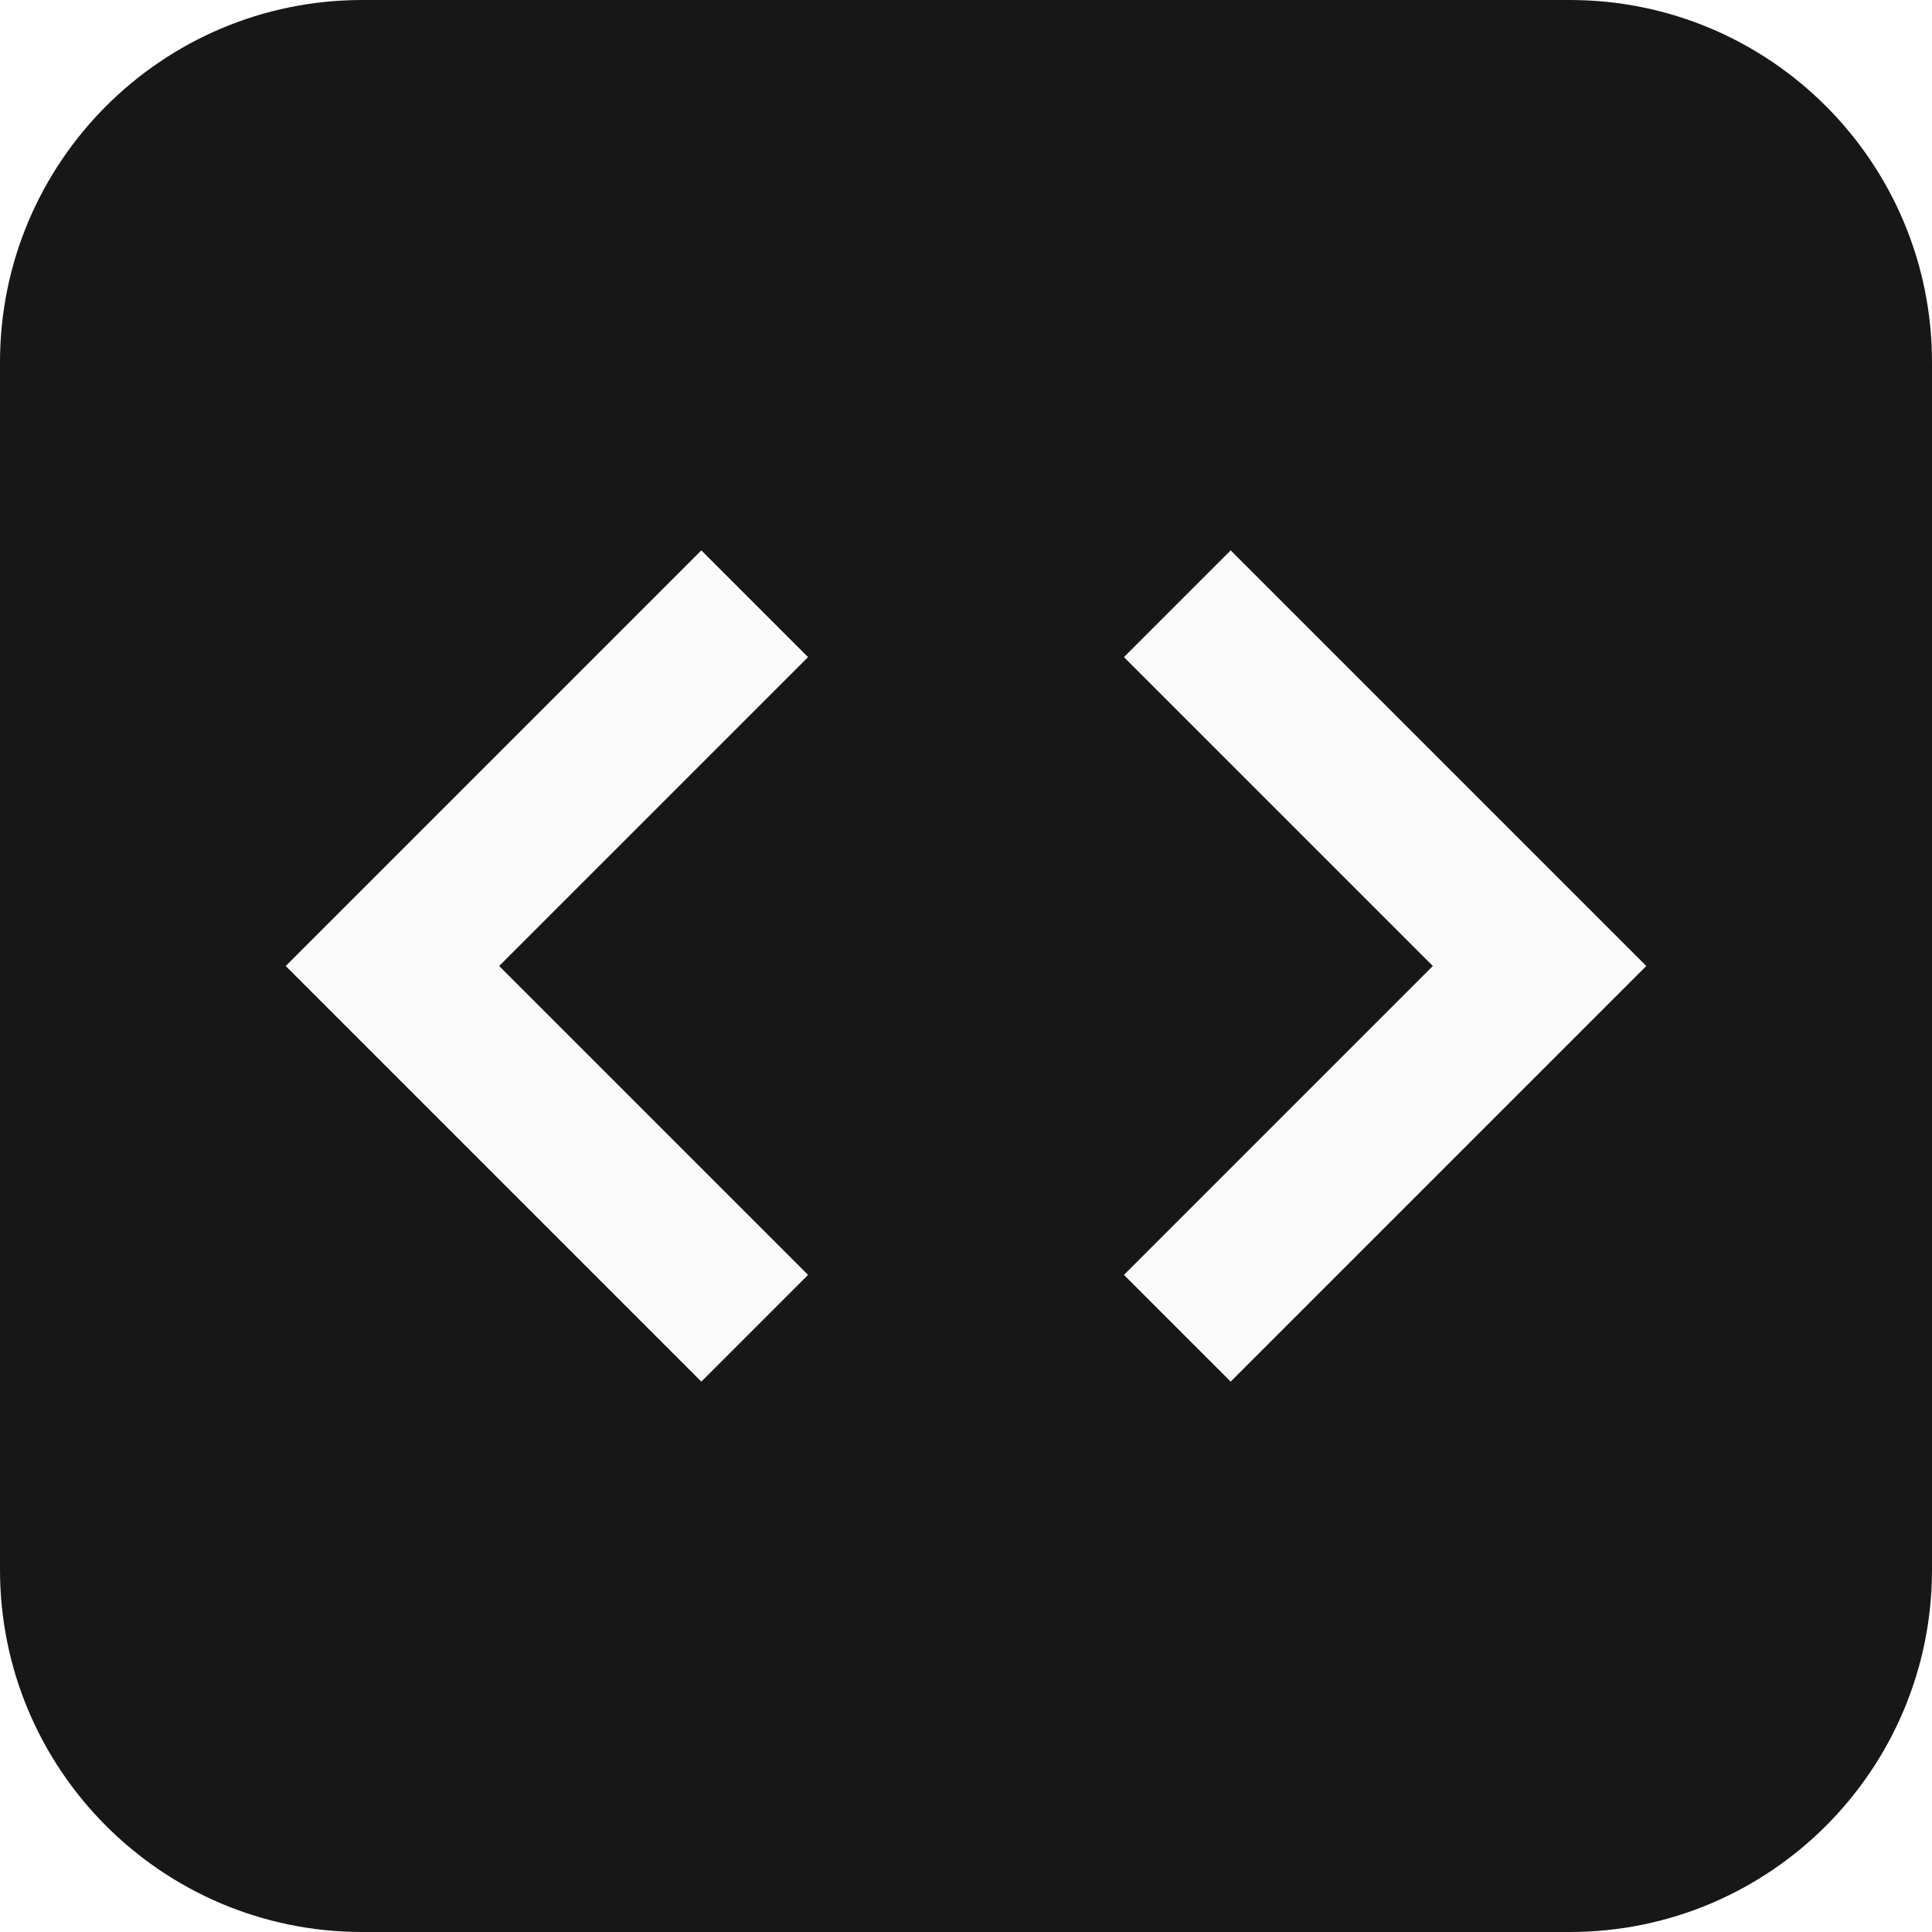
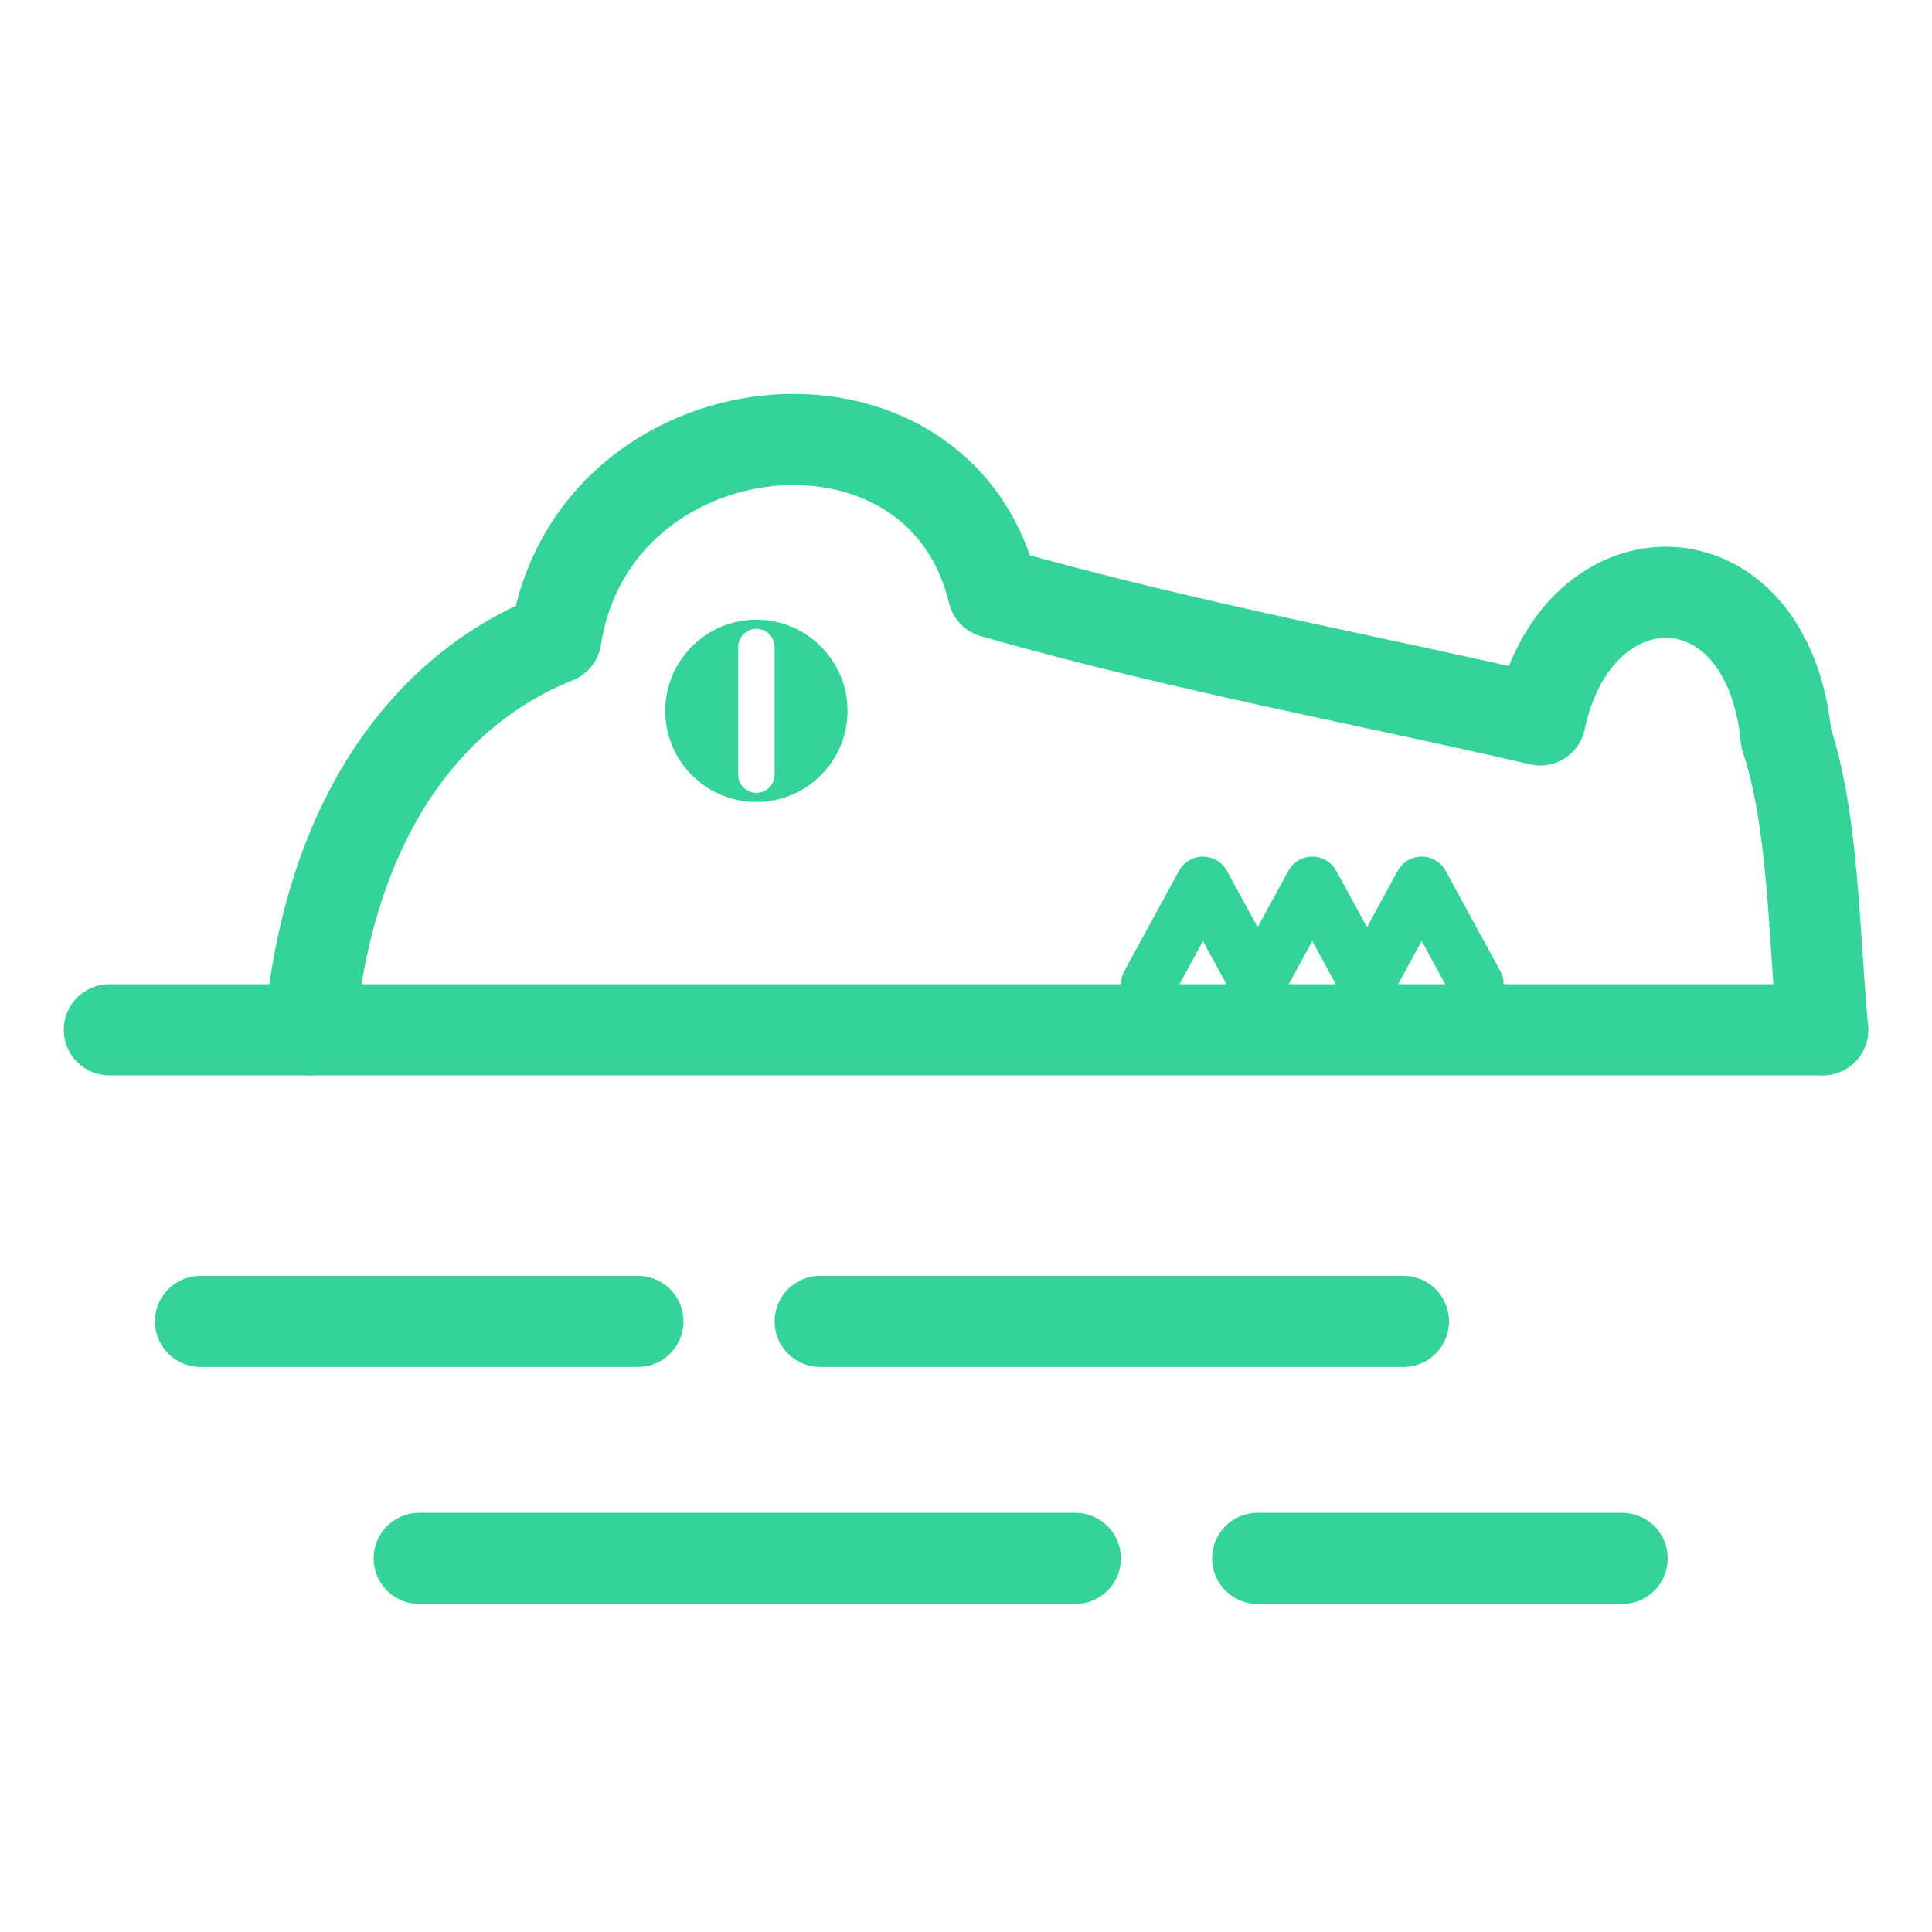
- <svg xmlns="http://www.w3.org/2000/svg" viewBox="0 0 64 64">
-   <rect width="64" height="64" rx="12" fill="#171717" />
-   <path d="m25 20-12 12 12 12m14-24 12 12-12 12" fill="none" stroke="#fafafa" stroke-width="5" />
+ <svg xmlns="http://www.w3.org/2000/svg" viewBox="22 41 212 212" role="img" aria-labelledby="t">
+   <g fill="none" stroke="#34d399" stroke-linecap="round" stroke-linejoin="round">
+     <path d="M34 154H222" stroke-width="10" />
+     <path d="M56 154C58 132 68 117 83 111C87 85 125 81 131 106C152 112 174 116 191 120C195 101 216 101 218 122C221 131 221 143 222 154" stroke-width="10" />
+     <path d="M148 149l6-11 6 11 6-11 6 11 6-11 6 11" stroke-width="6" />
+     <path d="M44 186H92M112 186H176M68 212H140M160 212H200" stroke-width="10" />
+   </g>
+   <g fill="#34d399">
+     <path fill-rule="evenodd" d="M95 119a10 10 0 1 0 20 0a10 10 0 1 0-20 0ZM105 110a2 2 0 0 1 2 2v14a2 2 0 0 1-4 0v-14a2 2 0 0 1 2-2Z" />
+   </g>
</svg>
